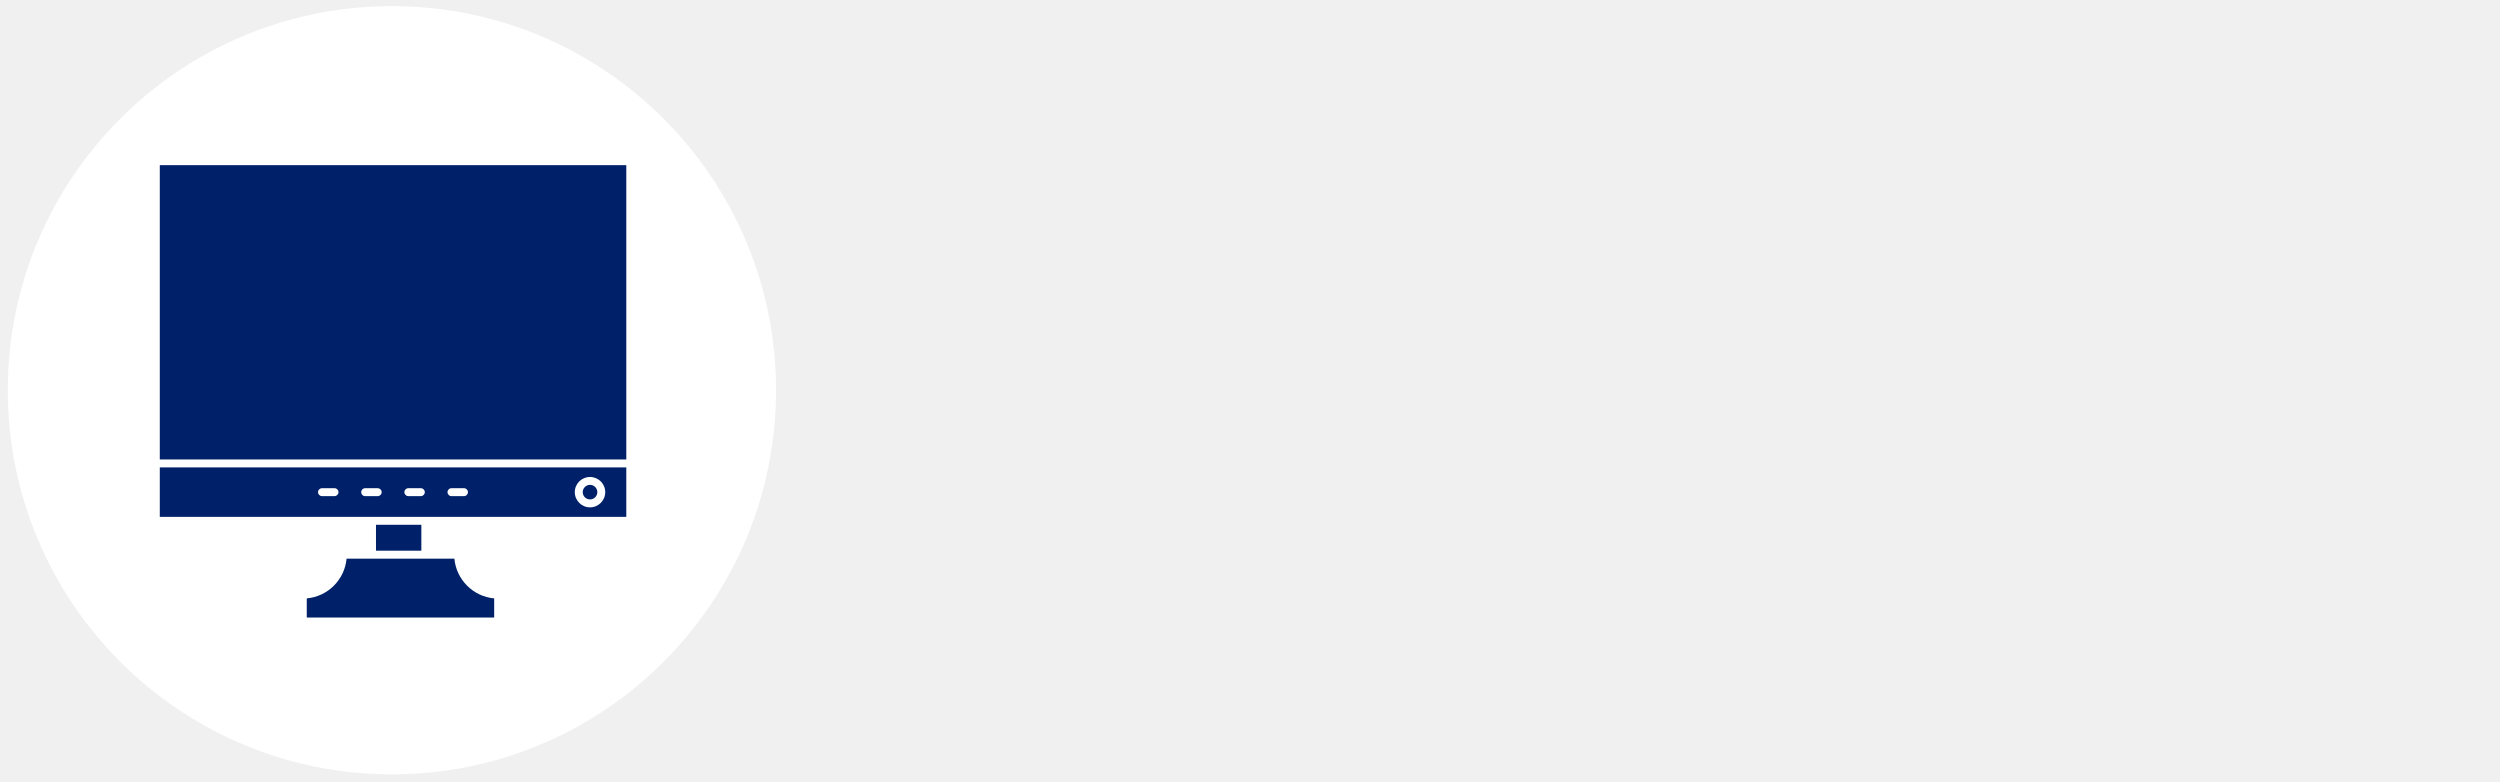
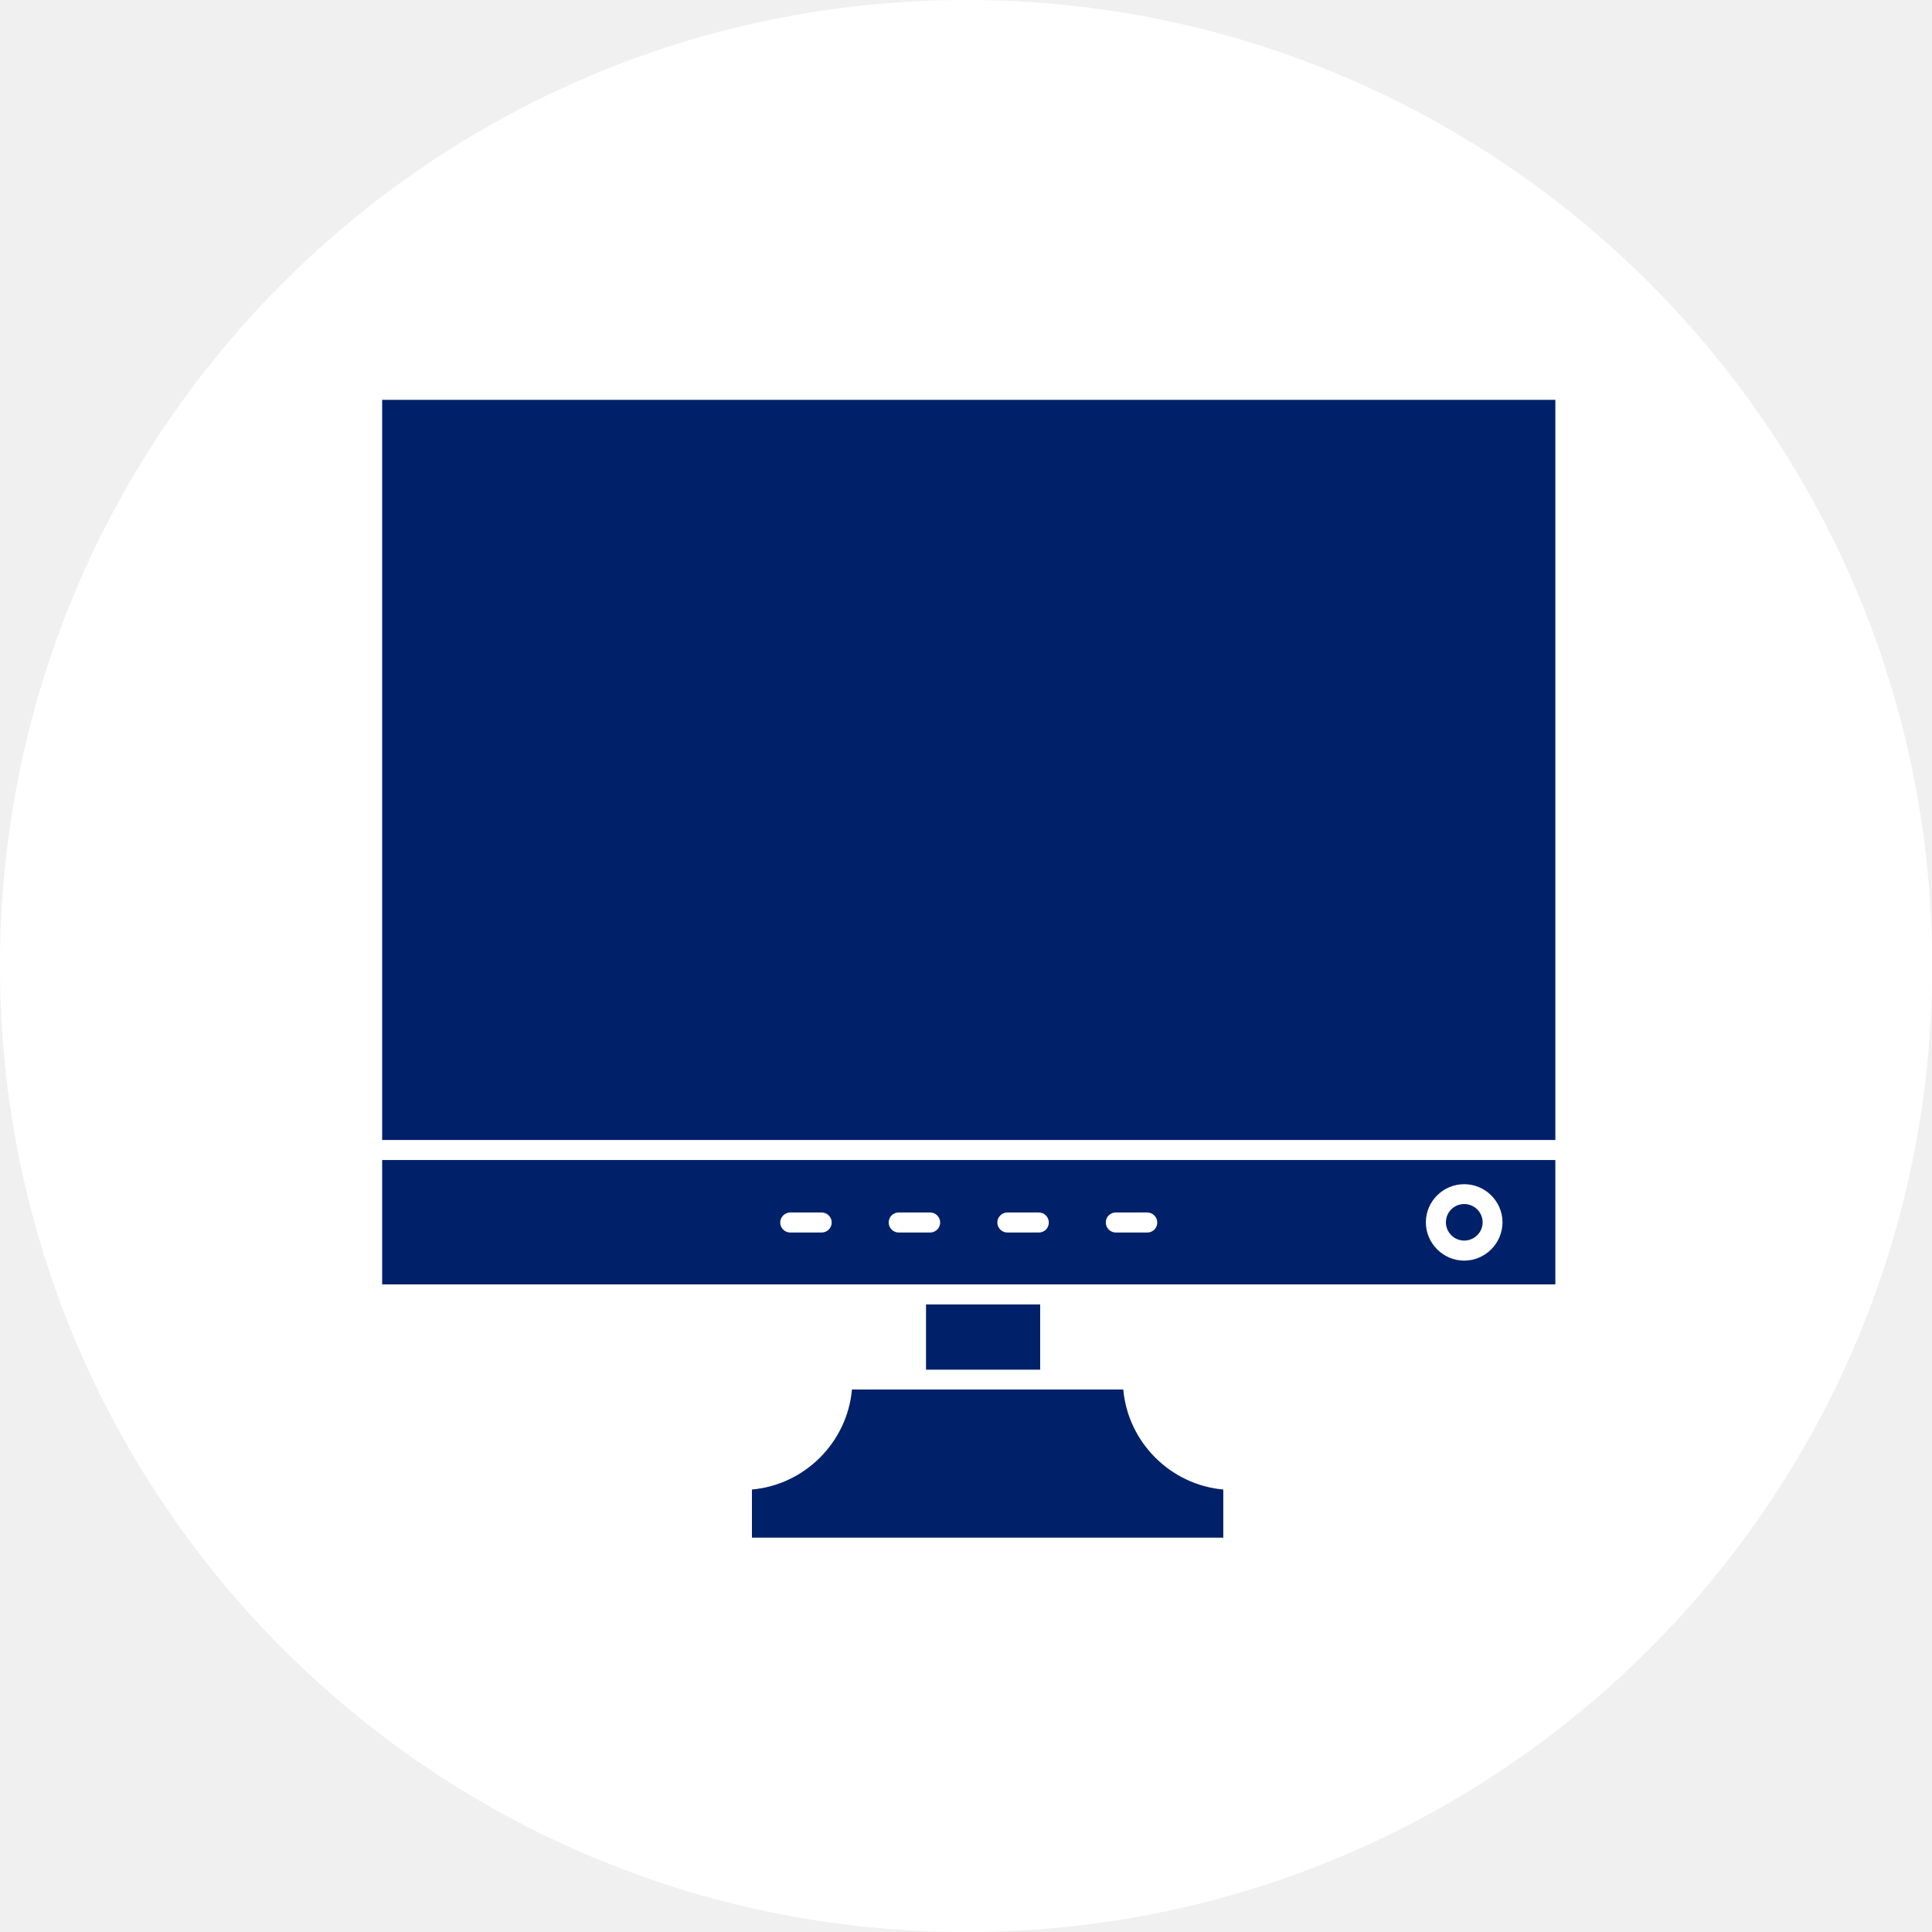
- <svg xmlns="http://www.w3.org/2000/svg" width="320" zoomAndPan="magnify" viewBox="0 0 240 75" height="100" preserveAspectRatio="xMidYMid meet" version="1.0">
+ <svg xmlns="http://www.w3.org/2000/svg" id="Layer_1" data-name="Layer 1" viewBox="0 0 98.33 98.33">
  <defs>
-     <clipPath id="048fc1e049">
-       <path d="M 0.75 0.59 L 74.5 0.59 L 74.5 74.336 L 0.75 74.336 Z M 0.75 0.59 " clip-rule="nonzero" />
+     <style>
+       .cls-1 {
+         fill: none;
+       }
+ 
+       .cls-2 {
+         clip-path: url(#clippath);
+       }
+ 
+       .cls-3 {
+         fill: #002169;
+       }
+ 
+       .cls-4 {
+         fill: #fff;
+       }
+ 
+       .cls-5 {
+         clip-path: url(#clippath-1);
+       }
+     </style>
+     <clipPath id="clippath">
+       <rect class="cls-1" width="98.33" height="98.33" />
    </clipPath>
-     <clipPath id="0bbf5bea3b">
-       <path d="M 37.625 0.59 C 17.258 0.59 0.75 17.098 0.75 37.461 C 0.75 57.828 17.258 74.336 37.625 74.336 C 57.988 74.336 74.5 57.828 74.5 37.461 C 74.5 17.098 57.988 0.59 37.625 0.59 " clip-rule="nonzero" />
+     <clipPath id="clippath-1">
+       <path class="cls-1" d="m49.17,0C22.01,0,0,22.01,0,49.16s22.01,49.17,49.17,49.17,49.17-22.01,49.17-49.17S76.32,0,49.17,0" />
    </clipPath>
  </defs>
-   <g clip-path="url(#048fc1e049)">
-     <g clip-path="url(#0bbf5bea3b)">
-       <path fill="#ffffff" d="M 0.75 0.59 L 74.5 0.59 L 74.5 74.336 L 0.75 74.336 Z M 0.75 0.59 " fill-opacity="1" fill-rule="nonzero" />
+   <g class="cls-2">
+     <g class="cls-5">
+       <path class="cls-4" d="m0,0h98.33v98.33H0V0Z" />
    </g>
  </g>
-   <path fill="#002169" d="M 56.641 47.945 C 57.027 47.945 57.344 47.633 57.344 47.246 C 57.344 46.863 57.027 46.547 56.641 46.547 C 56.254 46.547 55.941 46.863 55.941 47.246 C 55.941 47.633 56.254 47.945 56.641 47.945 Z M 56.641 47.945 " fill-opacity="1" fill-rule="nonzero" />
-   <path fill="#002169" d="M 15.34 49.617 L 60.125 49.617 L 60.125 44.871 L 15.34 44.871 Z M 56.641 45.789 C 57.445 45.789 58.102 46.441 58.102 47.246 C 58.102 48.051 57.445 48.707 56.641 48.707 C 55.836 48.707 55.18 48.051 55.18 47.246 C 55.18 46.441 55.836 45.789 56.641 45.789 Z M 43.34 46.867 L 44.543 46.867 C 44.754 46.867 44.922 47.039 44.922 47.246 C 44.922 47.457 44.754 47.629 44.543 47.629 L 43.34 47.629 C 43.129 47.629 42.961 47.457 42.961 47.246 C 42.961 47.039 43.129 46.867 43.34 46.867 Z M 39.199 46.867 L 40.402 46.867 C 40.613 46.867 40.781 47.039 40.781 47.246 C 40.781 47.457 40.613 47.629 40.402 47.629 L 39.199 47.629 C 38.992 47.629 38.82 47.457 38.82 47.246 C 38.82 47.039 38.992 46.867 39.199 46.867 Z M 35.055 46.867 L 36.258 46.867 C 36.469 46.867 36.641 47.039 36.641 47.246 C 36.641 47.457 36.469 47.629 36.258 47.629 L 35.055 47.629 C 34.844 47.629 34.676 47.457 34.676 47.246 C 34.676 47.039 34.844 46.867 35.055 46.867 Z M 30.914 46.867 L 32.117 46.867 C 32.324 46.867 32.496 47.039 32.496 47.246 C 32.496 47.457 32.324 47.629 32.117 47.629 L 30.914 47.629 C 30.703 47.629 30.531 47.457 30.531 47.246 C 30.531 47.039 30.703 46.867 30.914 46.867 Z M 30.914 46.867 " fill-opacity="1" fill-rule="nonzero" />
-   <path fill="#002169" d="M 35.715 53.629 L 33.27 53.629 C 33.09 55.648 31.473 57.266 29.449 57.445 L 29.449 59.281 L 47.441 59.281 L 47.441 57.445 C 45.422 57.266 43.805 55.648 43.621 53.629 Z M 35.715 53.629 " fill-opacity="1" fill-rule="nonzero" />
-   <path fill="#002169" d="M 36.094 50.379 L 40.449 50.379 L 40.449 52.867 L 36.094 52.867 Z M 36.094 50.379 " fill-opacity="1" fill-rule="nonzero" />
-   <path fill="#002169" d="M 15.34 15.855 L 60.125 15.855 L 60.125 44.109 L 15.34 44.109 Z M 15.34 15.855 " fill-opacity="1" fill-rule="nonzero" />
+   <path class="cls-3" d="m74.52,63.14c.52,0,.94-.42.94-.93s-.42-.93-.94-.93-.93.42-.93.93.42.93.93.93Z" />
+   <path class="cls-3" d="m19.45,65.37h59.71v-6.33H19.45v6.33Zm55.07-5.1c1.07,0,1.95.87,1.95,1.94s-.88,1.95-1.95,1.95-1.95-.88-1.95-1.95.88-1.94,1.95-1.94Zm-17.73,1.44h1.6c.28,0,.51.23.51.51s-.22.51-.51.51h-1.6c-.28,0-.51-.23-.51-.51s.22-.51.51-.51Zm-5.52,0h1.6c.28,0,.51.23.51.51s-.22.51-.51.51h-1.6c-.28,0-.51-.23-.51-.51s.23-.51.51-.51Zm-5.53,0h1.6c.28,0,.51.23.51.51s-.23.51-.51.51h-1.6c-.28,0-.51-.23-.51-.51s.22-.51.51-.51Zm-5.52,0h1.6c.28,0,.51.23.51.51s-.23.51-.51.51h-1.6c-.28,0-.51-.23-.51-.51s.23-.51.51-.51Z" />
+   <path class="cls-3" d="m46.62,70.72h-3.26c-.24,2.69-2.4,4.85-5.09,5.09v2.45h23.99v-2.45c-2.69-.24-4.85-2.4-5.09-5.09h-10.54Z" />
+   <path class="cls-3" d="m47.13,66.39h5.81v3.32h-5.81v-3.32Z" />
+   <path class="cls-3" d="m19.45,20.35h59.71v37.67H19.45V20.35Z" />
</svg>
